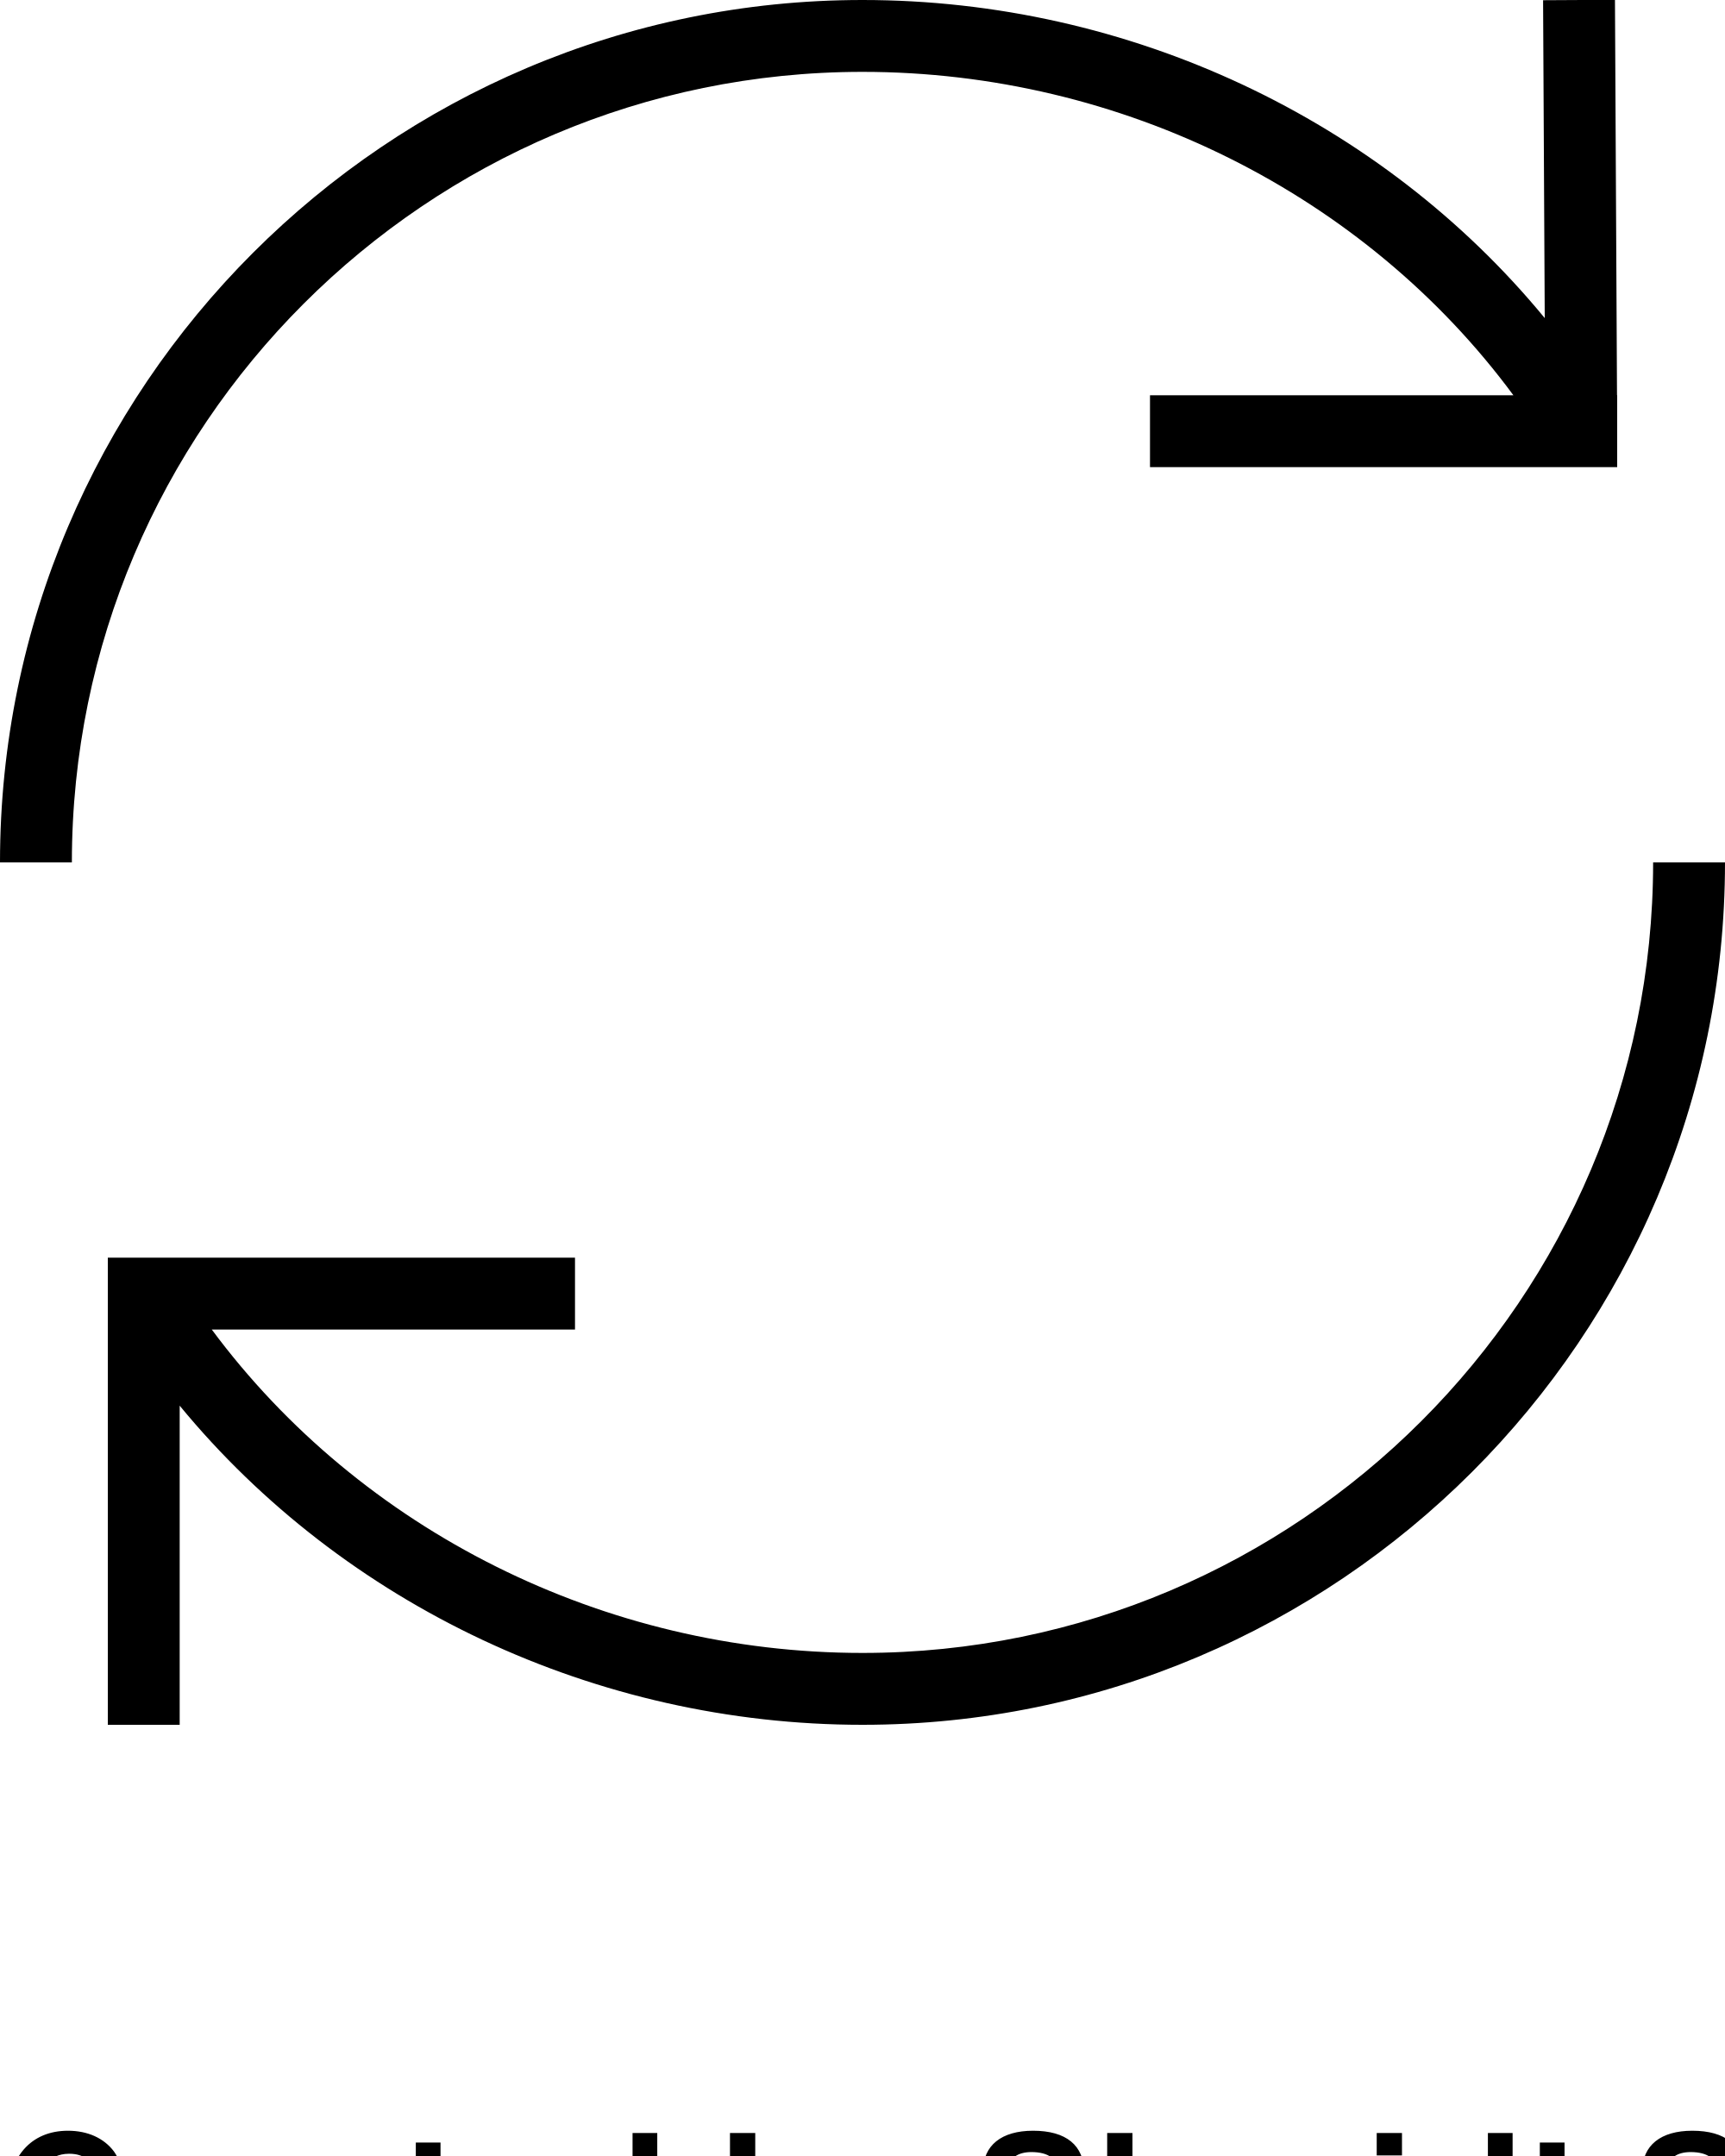
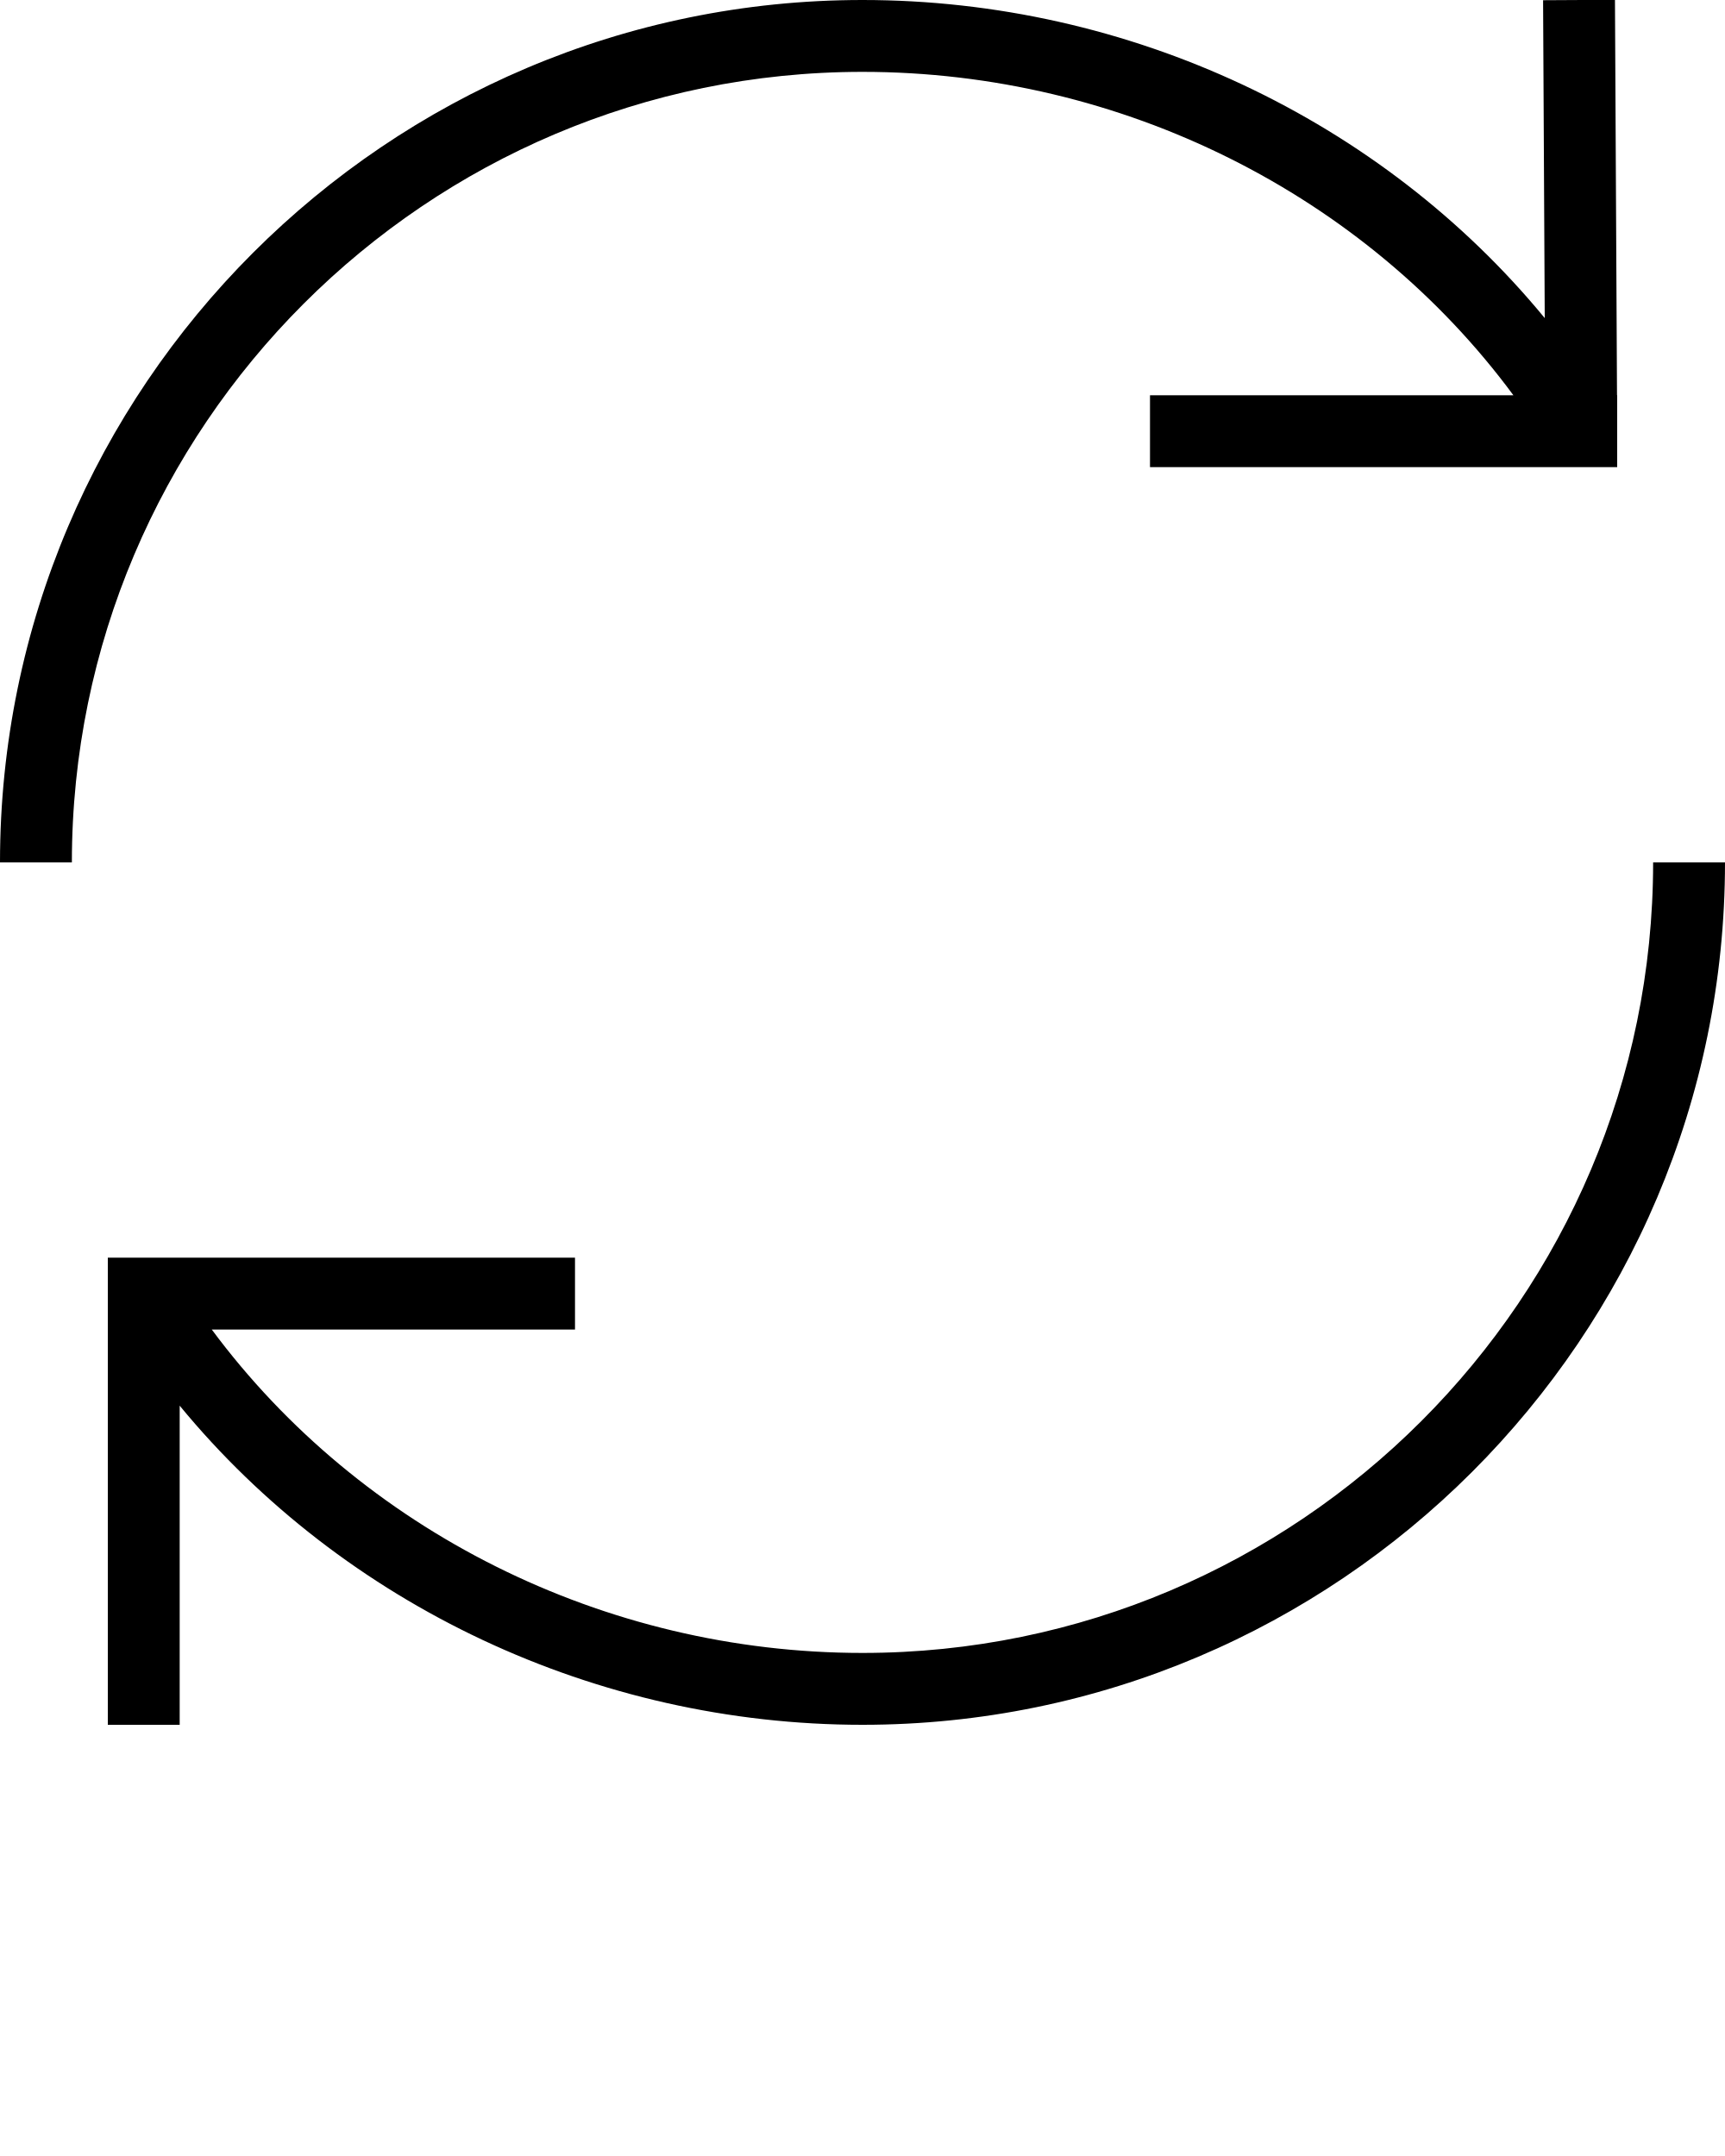
<svg xmlns="http://www.w3.org/2000/svg" viewBox="0 0 48 60" x="0px" y="0px">
  <g>
    <path d="M46 24c0 12.131-9.869 22-22 22-7.192 0-13.963-3.411-18.107-9h10.107v-2h-13v13h2v-8.881c4.559 5.542 11.58 8.881 19 8.881 13.233 0 24-10.767 24-24h-2zM24 2c7.213 0 13.985 3.411 18.112 9h-10.112v2h13v-2h-.005l-.057-11.005-2 .011.046 8.846c-4.545-5.525-11.556-8.852-18.984-8.852-13.233 0-24 10.767-24 24h2c0-12.131 9.869-22 22-22z" />
  </g>
-   <text x="0" y="63" fill="#000000" font-size="5px" font-weight="bold" font-family="'Helvetica Neue', Helvetica, Arial-Unicode, Arial, Sans-serif">Created by Shmidt Sergey</text>
-   <text x="0" y="68" fill="#000000" font-size="5px" font-weight="bold" font-family="'Helvetica Neue', Helvetica, Arial-Unicode, Arial, Sans-serif">from the Noun Project</text>
</svg>
